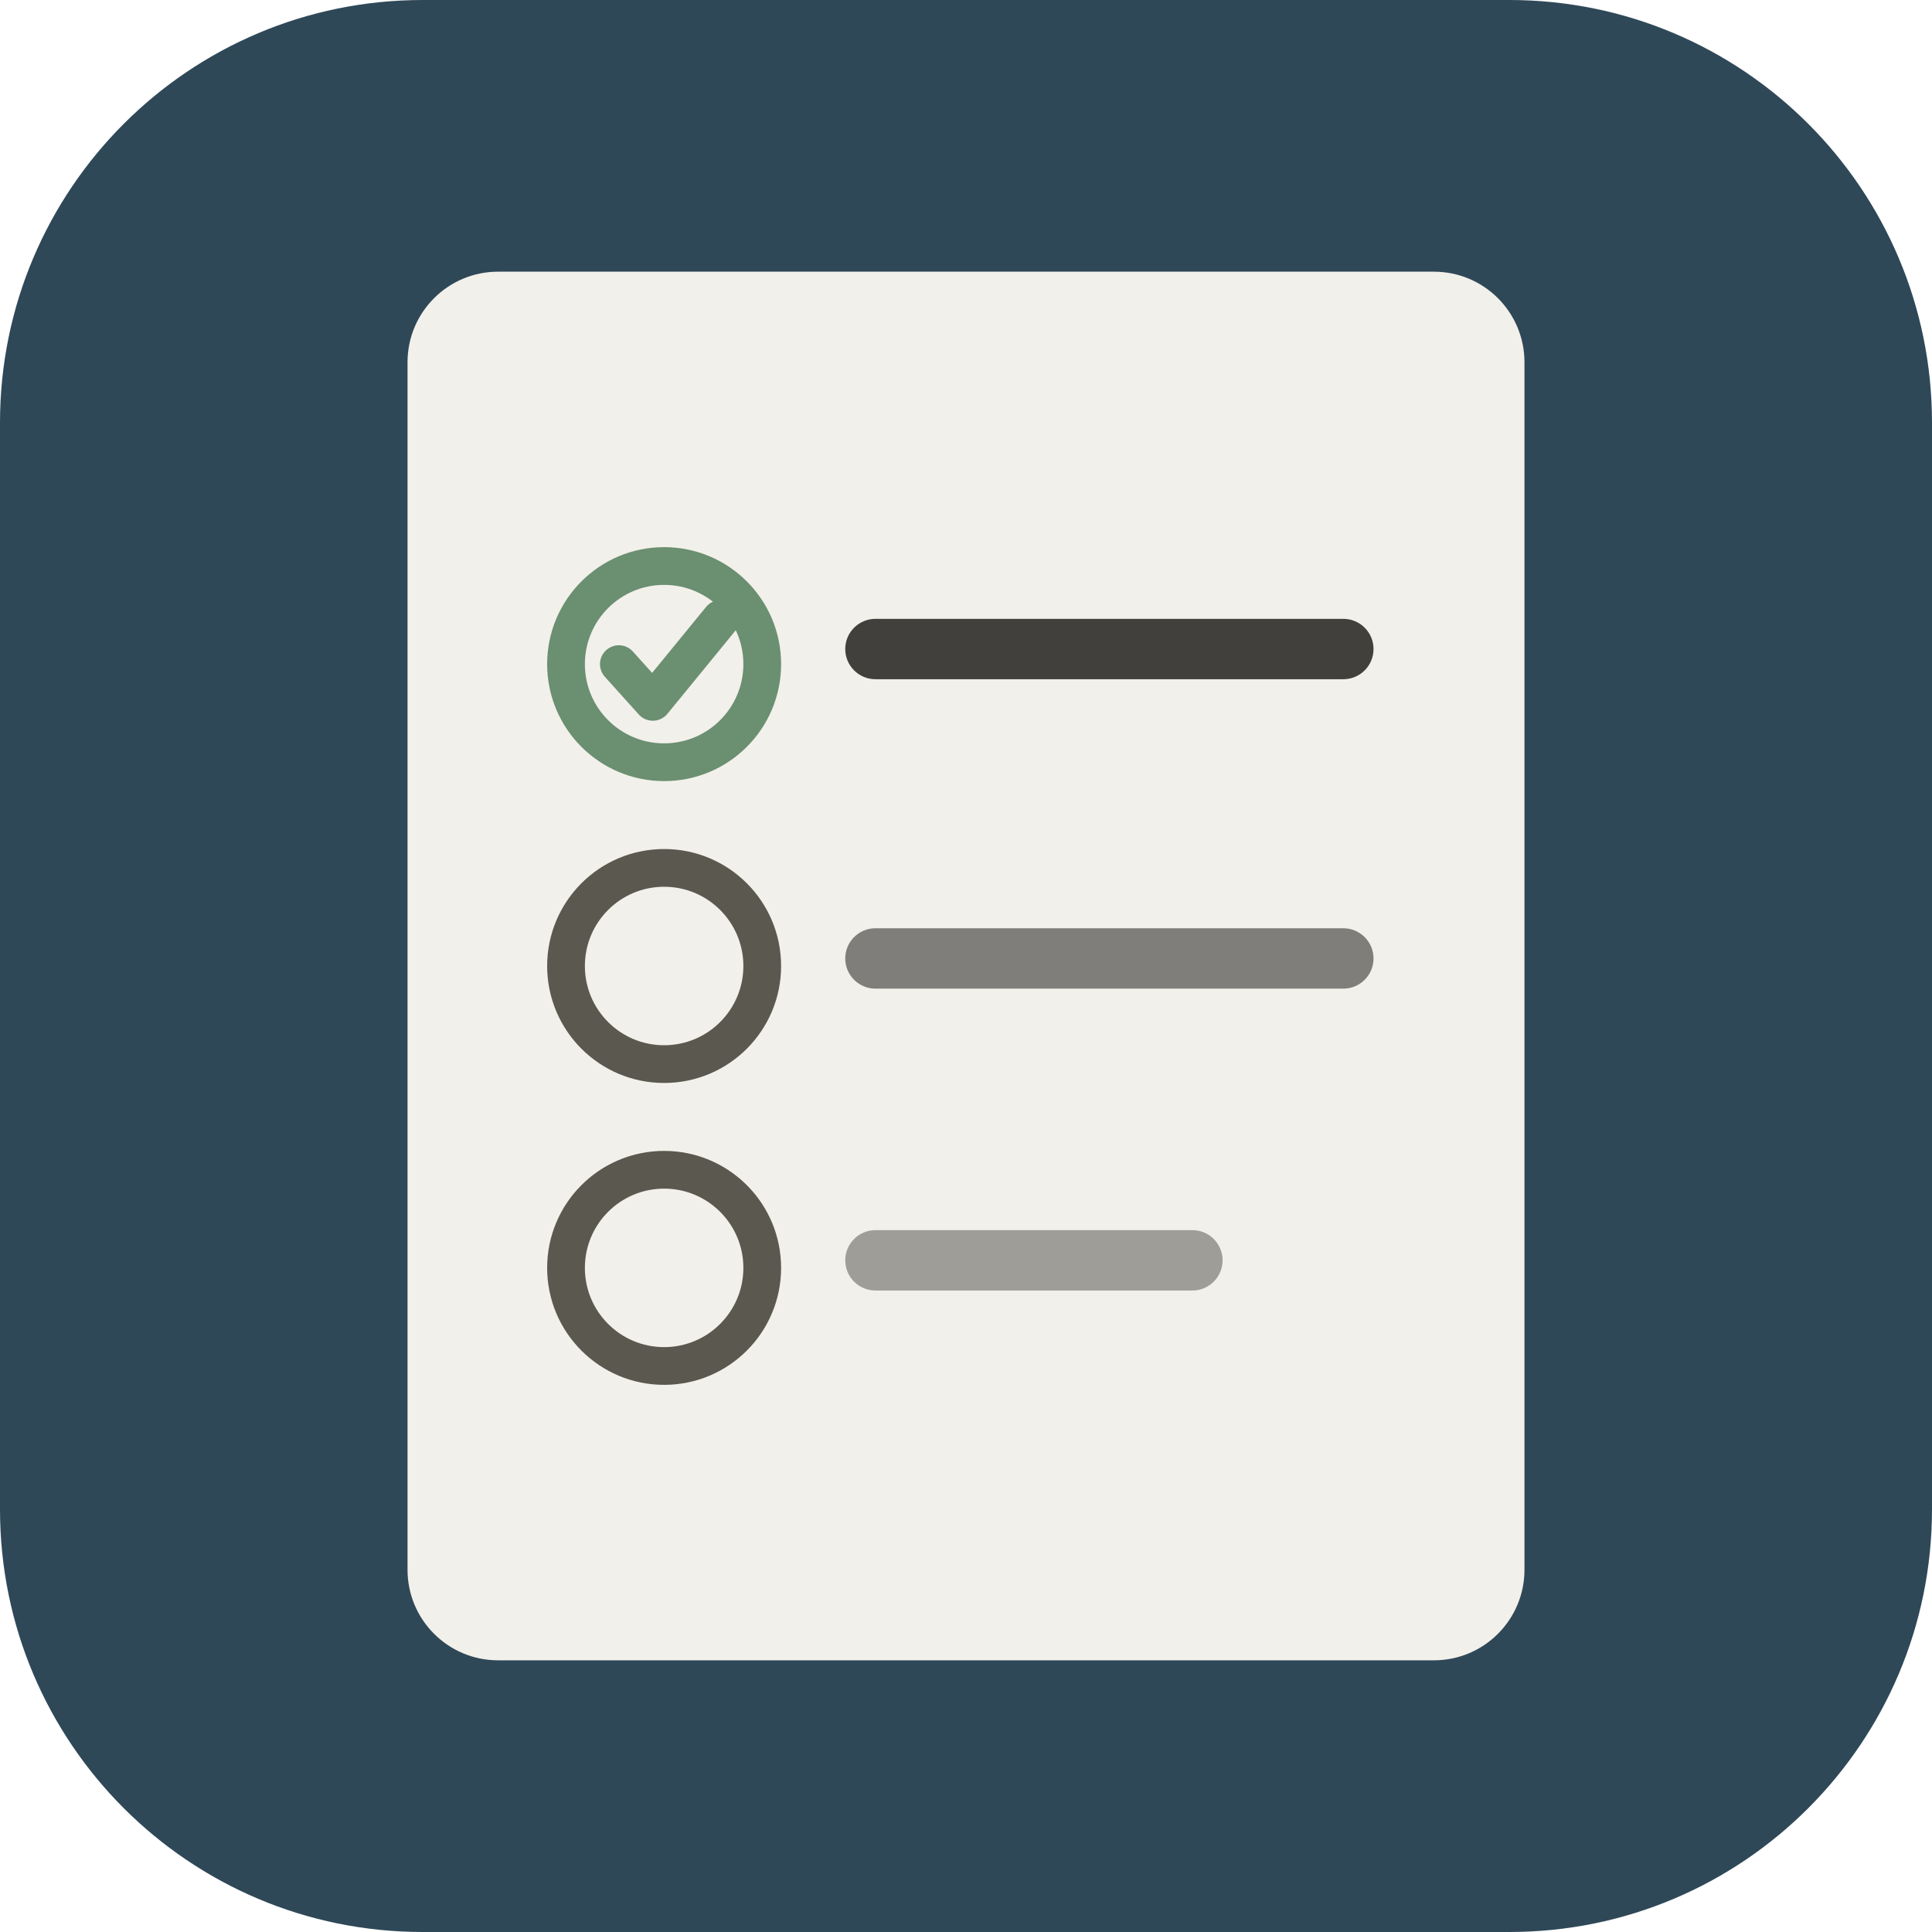
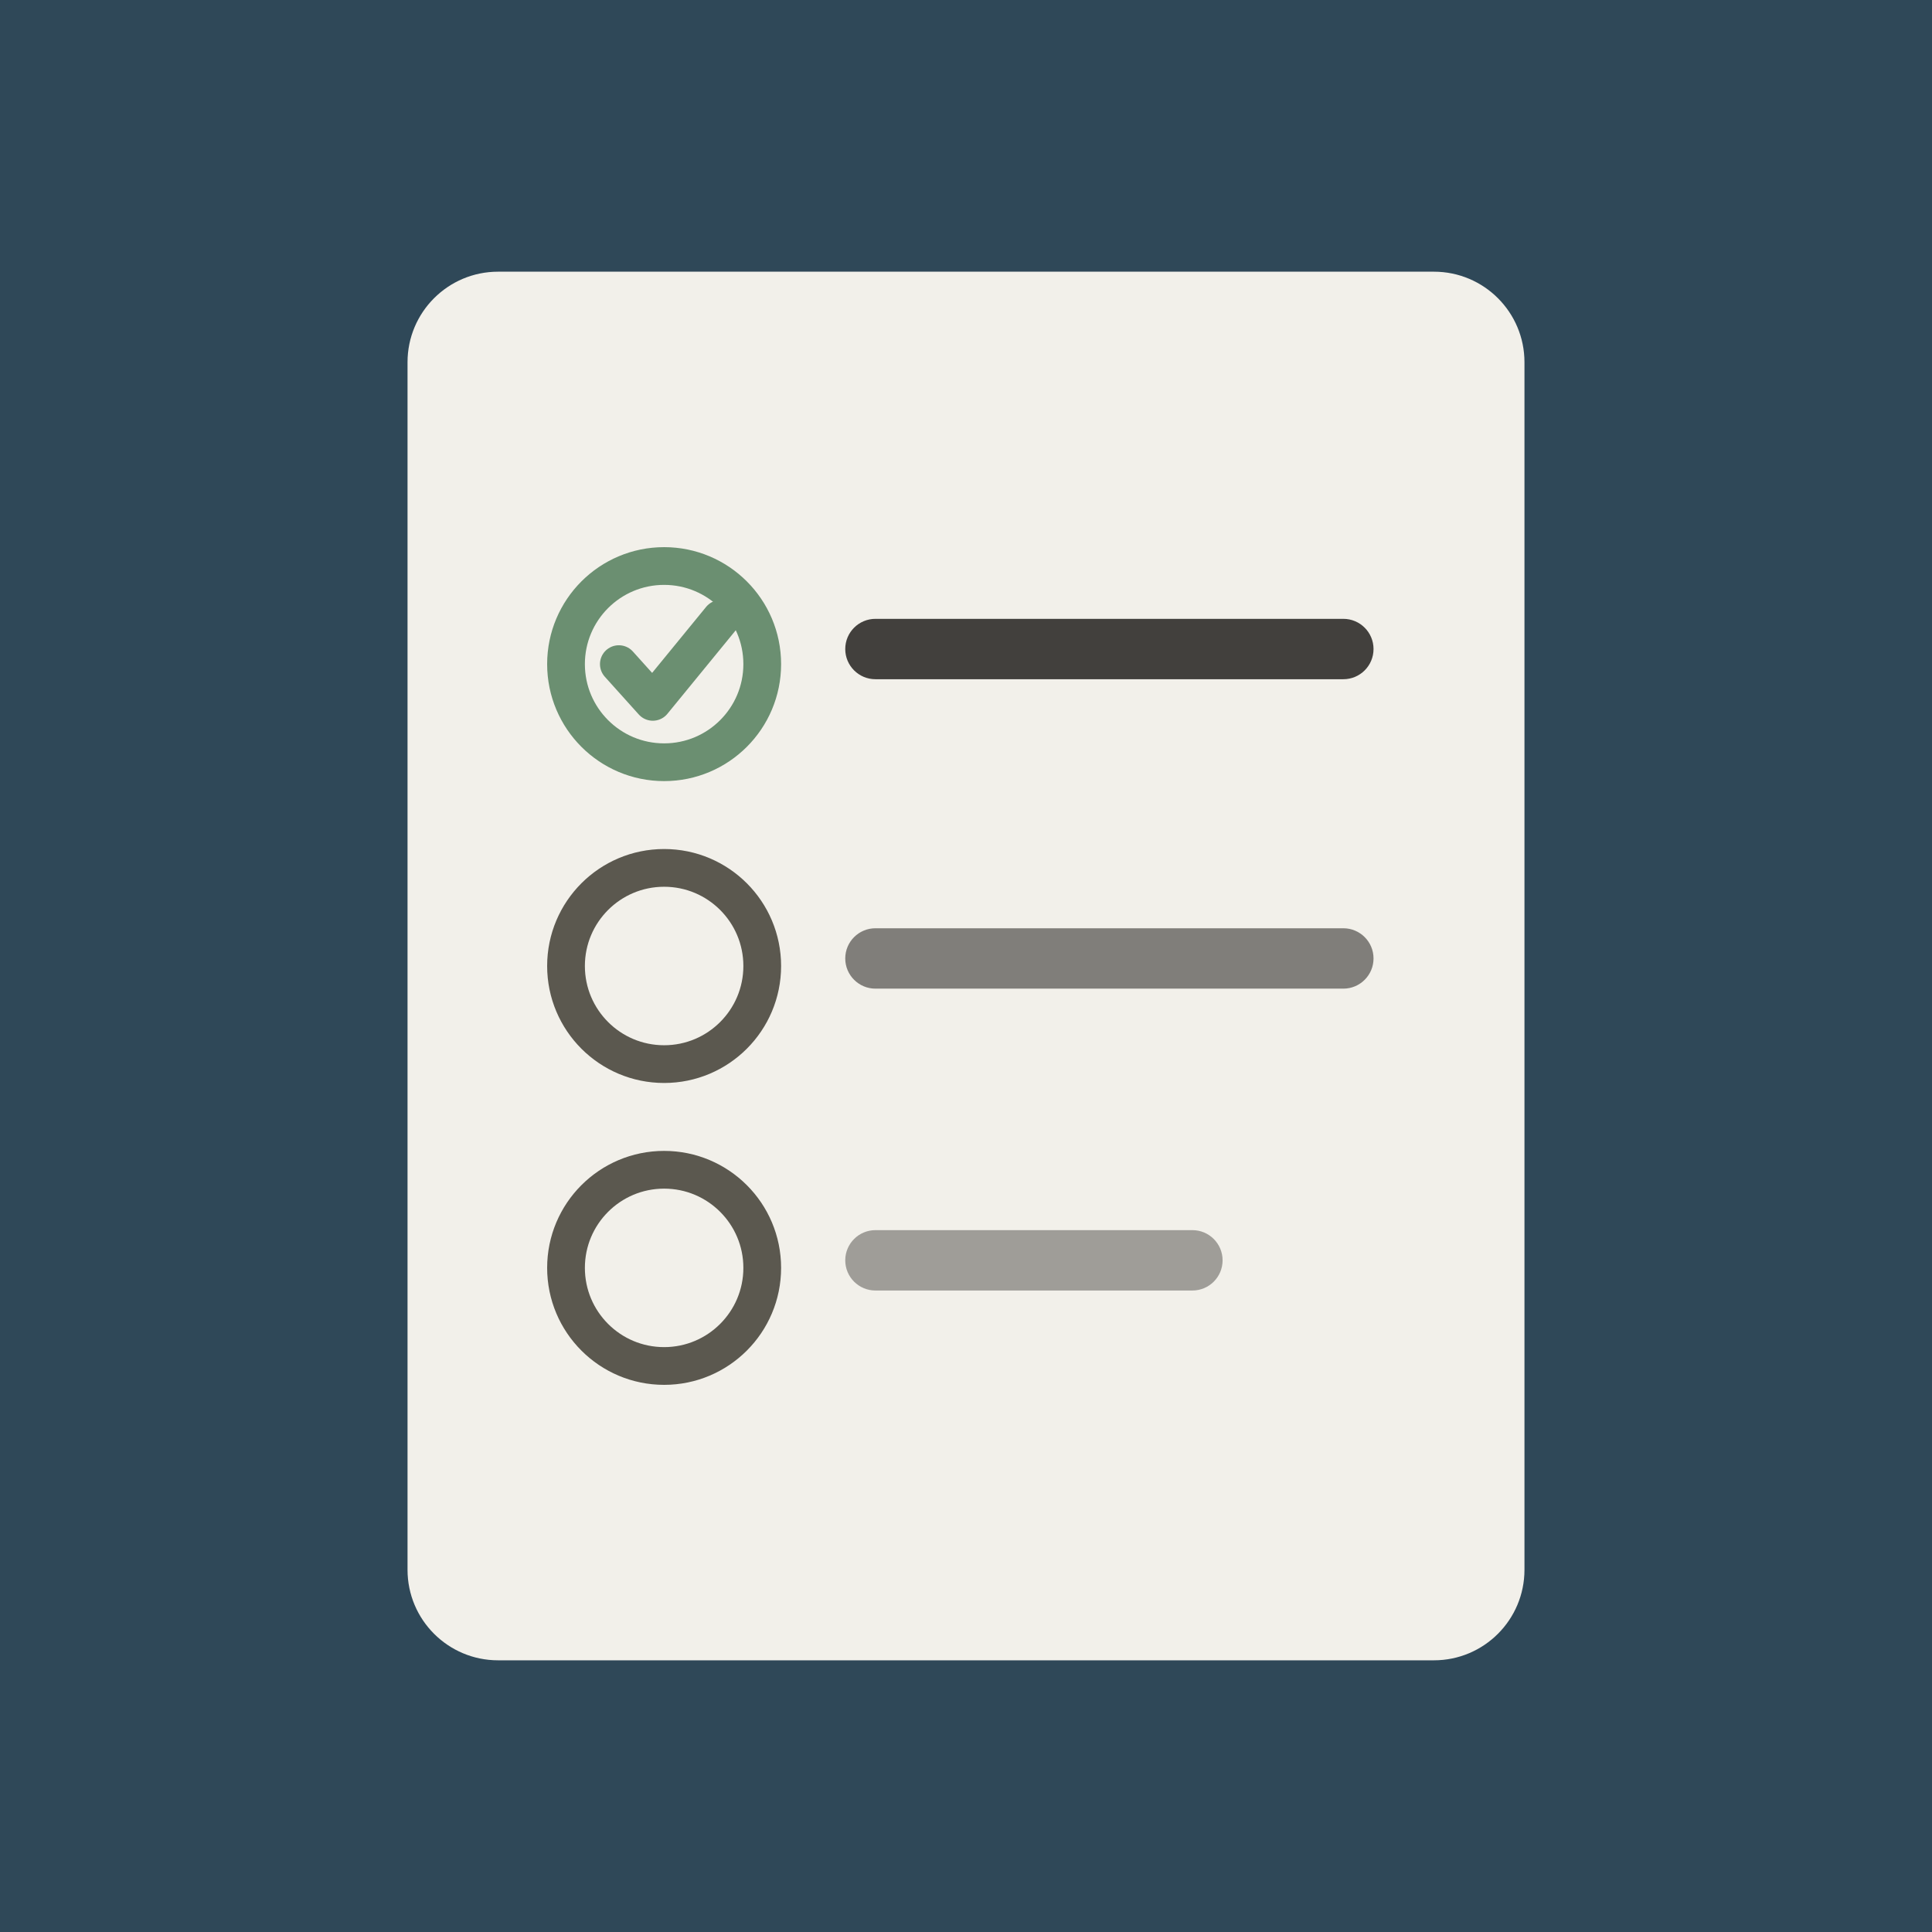
<svg xmlns="http://www.w3.org/2000/svg" viewBox="0 0 512 512">
-   <rect width="512" height="512" rx="112" fill="#2F4858" />
+   <rect width="512" height="512" fill="#2F4858" />
  <rect x="108" y="72" width="296" height="368" rx="24" fill="#F2F0EA" />
  <circle cx="176" cy="176" r="26" fill="none" stroke="#6B8F71" stroke-width="10" />
  <path d="M164 176 L173 186 L191 164" fill="none" stroke="#6B8F71" stroke-width="10" stroke-linecap="round" stroke-linejoin="round" />
  <rect x="224" y="164" width="140" height="16" rx="8" fill="#23211E" opacity="0.85" />
  <circle cx="176" cy="256" r="26" fill="none" stroke="#5B584F" stroke-width="10" />
  <rect x="224" y="246" width="140" height="16" rx="8" fill="#23211E" opacity="0.55" />
  <circle cx="176" cy="336" r="26" fill="none" stroke="#5B584F" stroke-width="10" />
  <rect x="224" y="326" width="100" height="16" rx="8" fill="#23211E" opacity="0.4" />
</svg>
